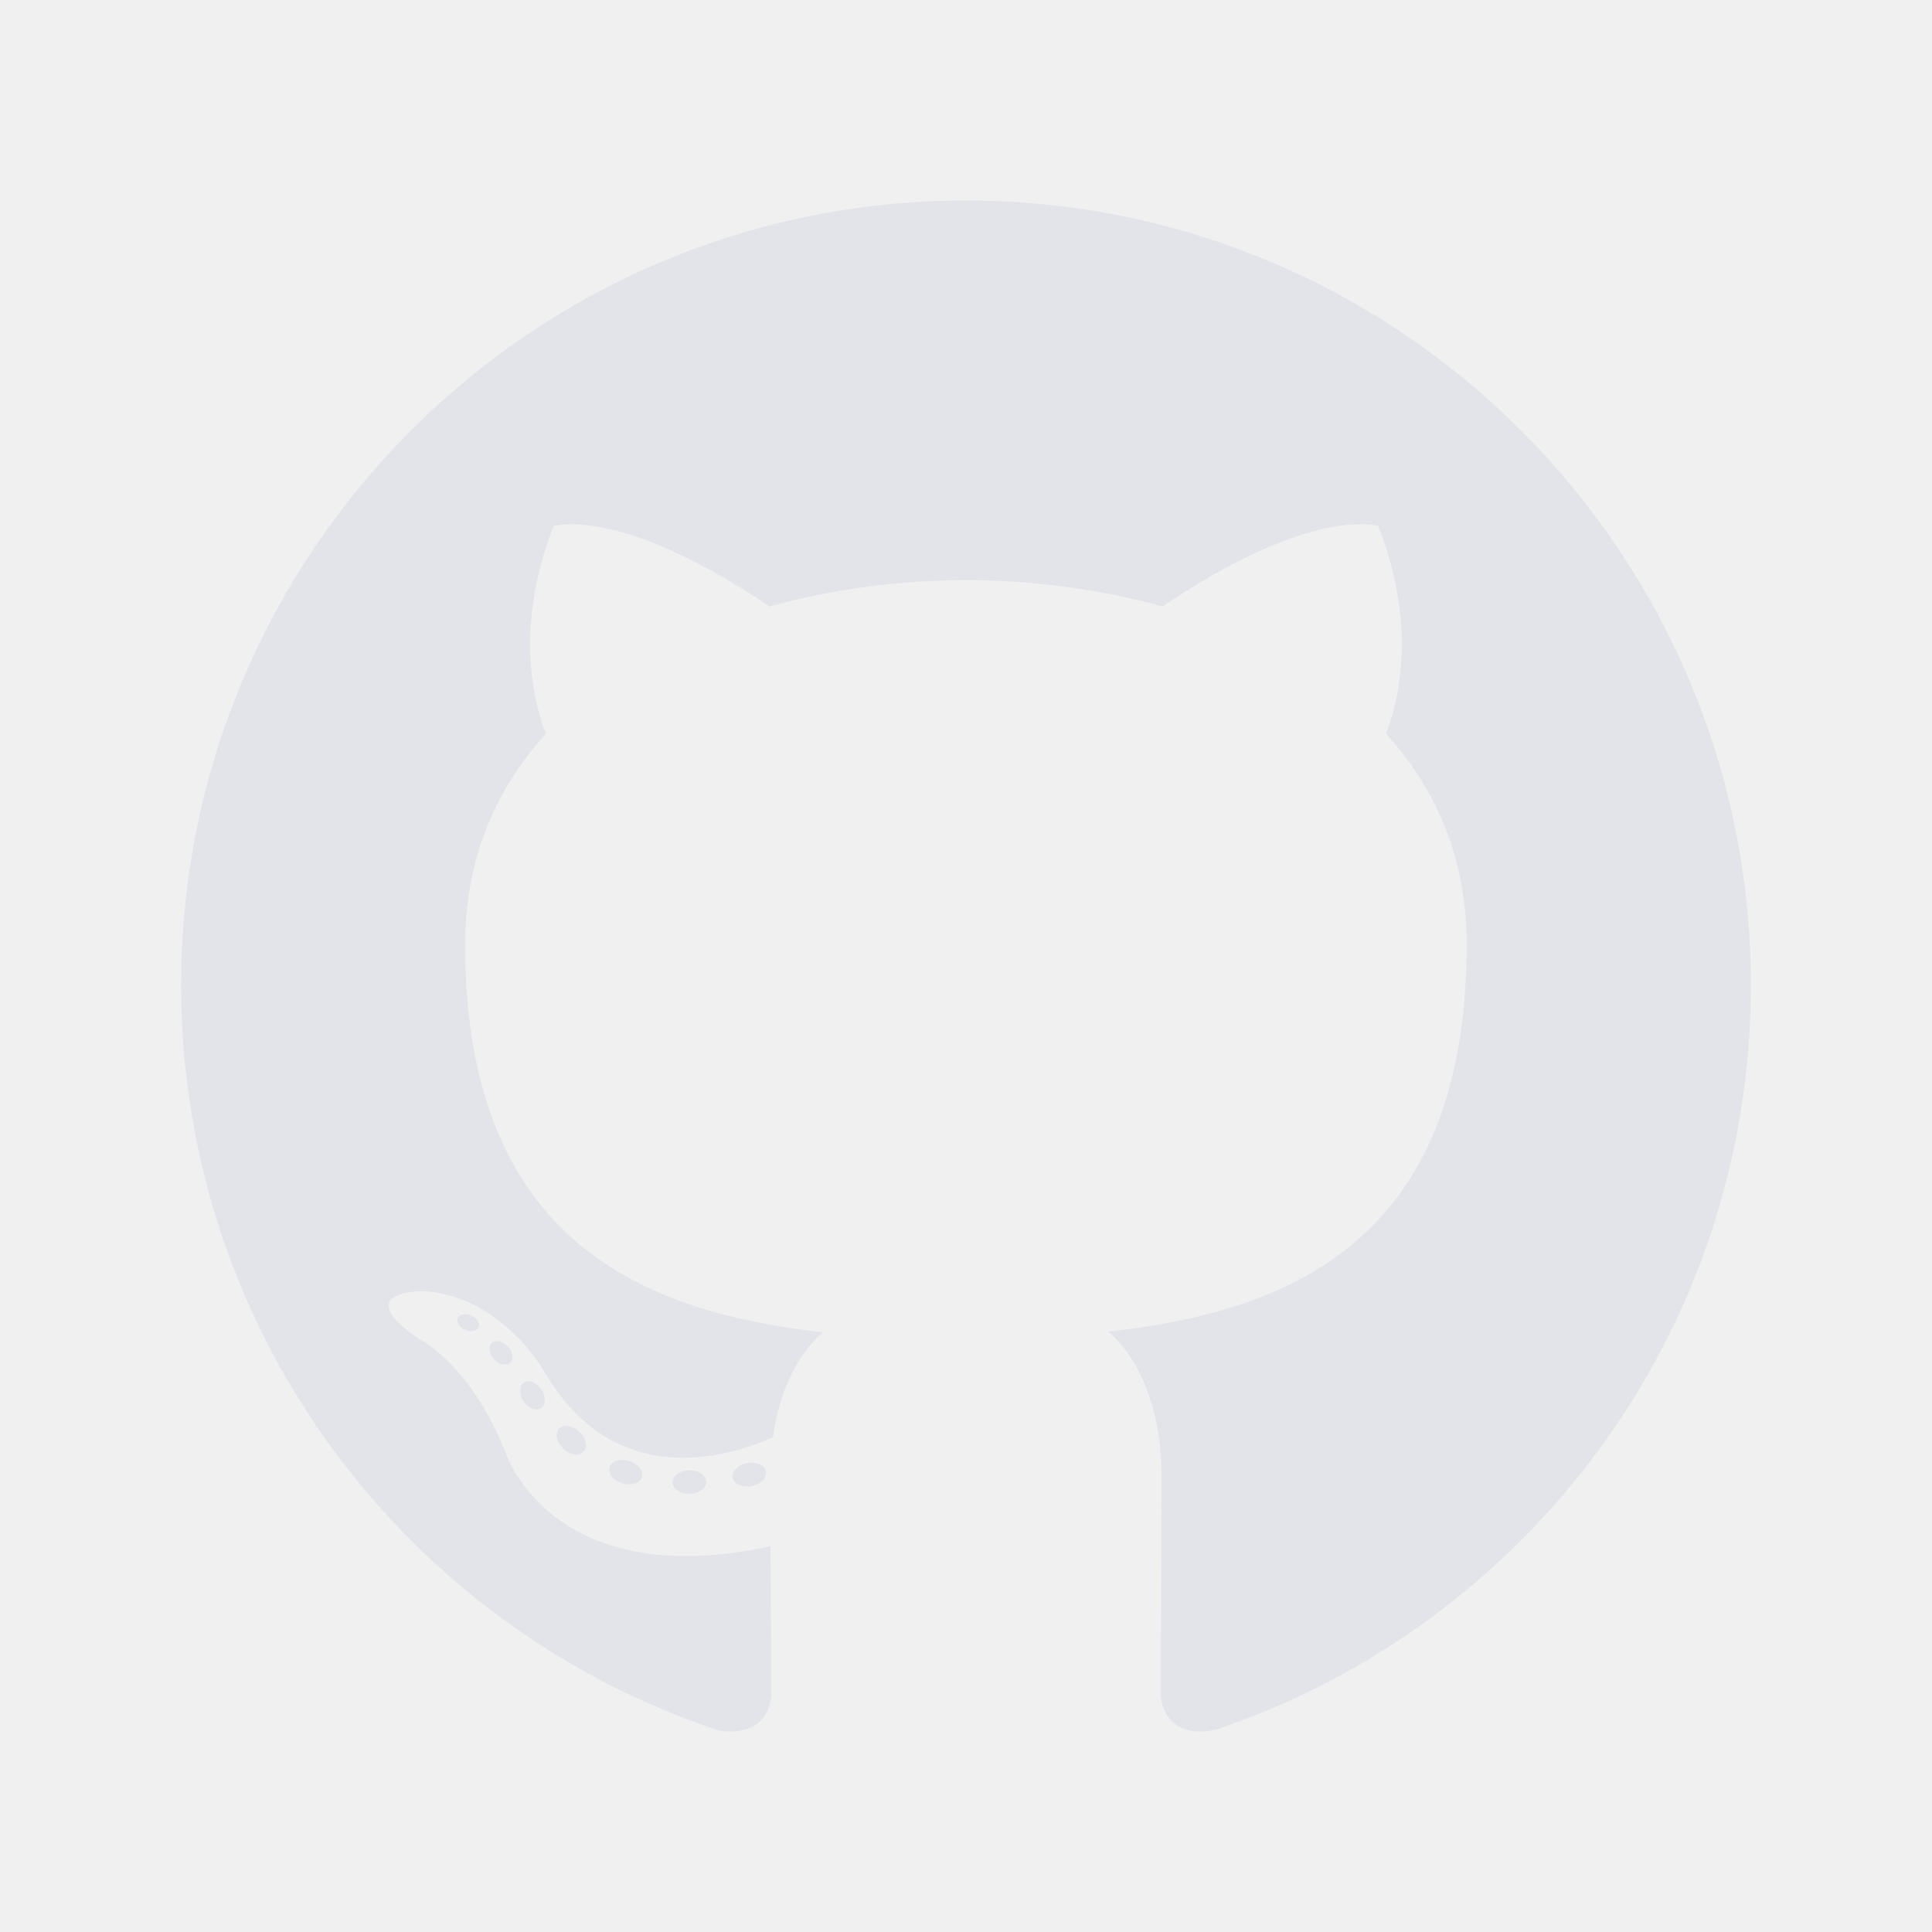
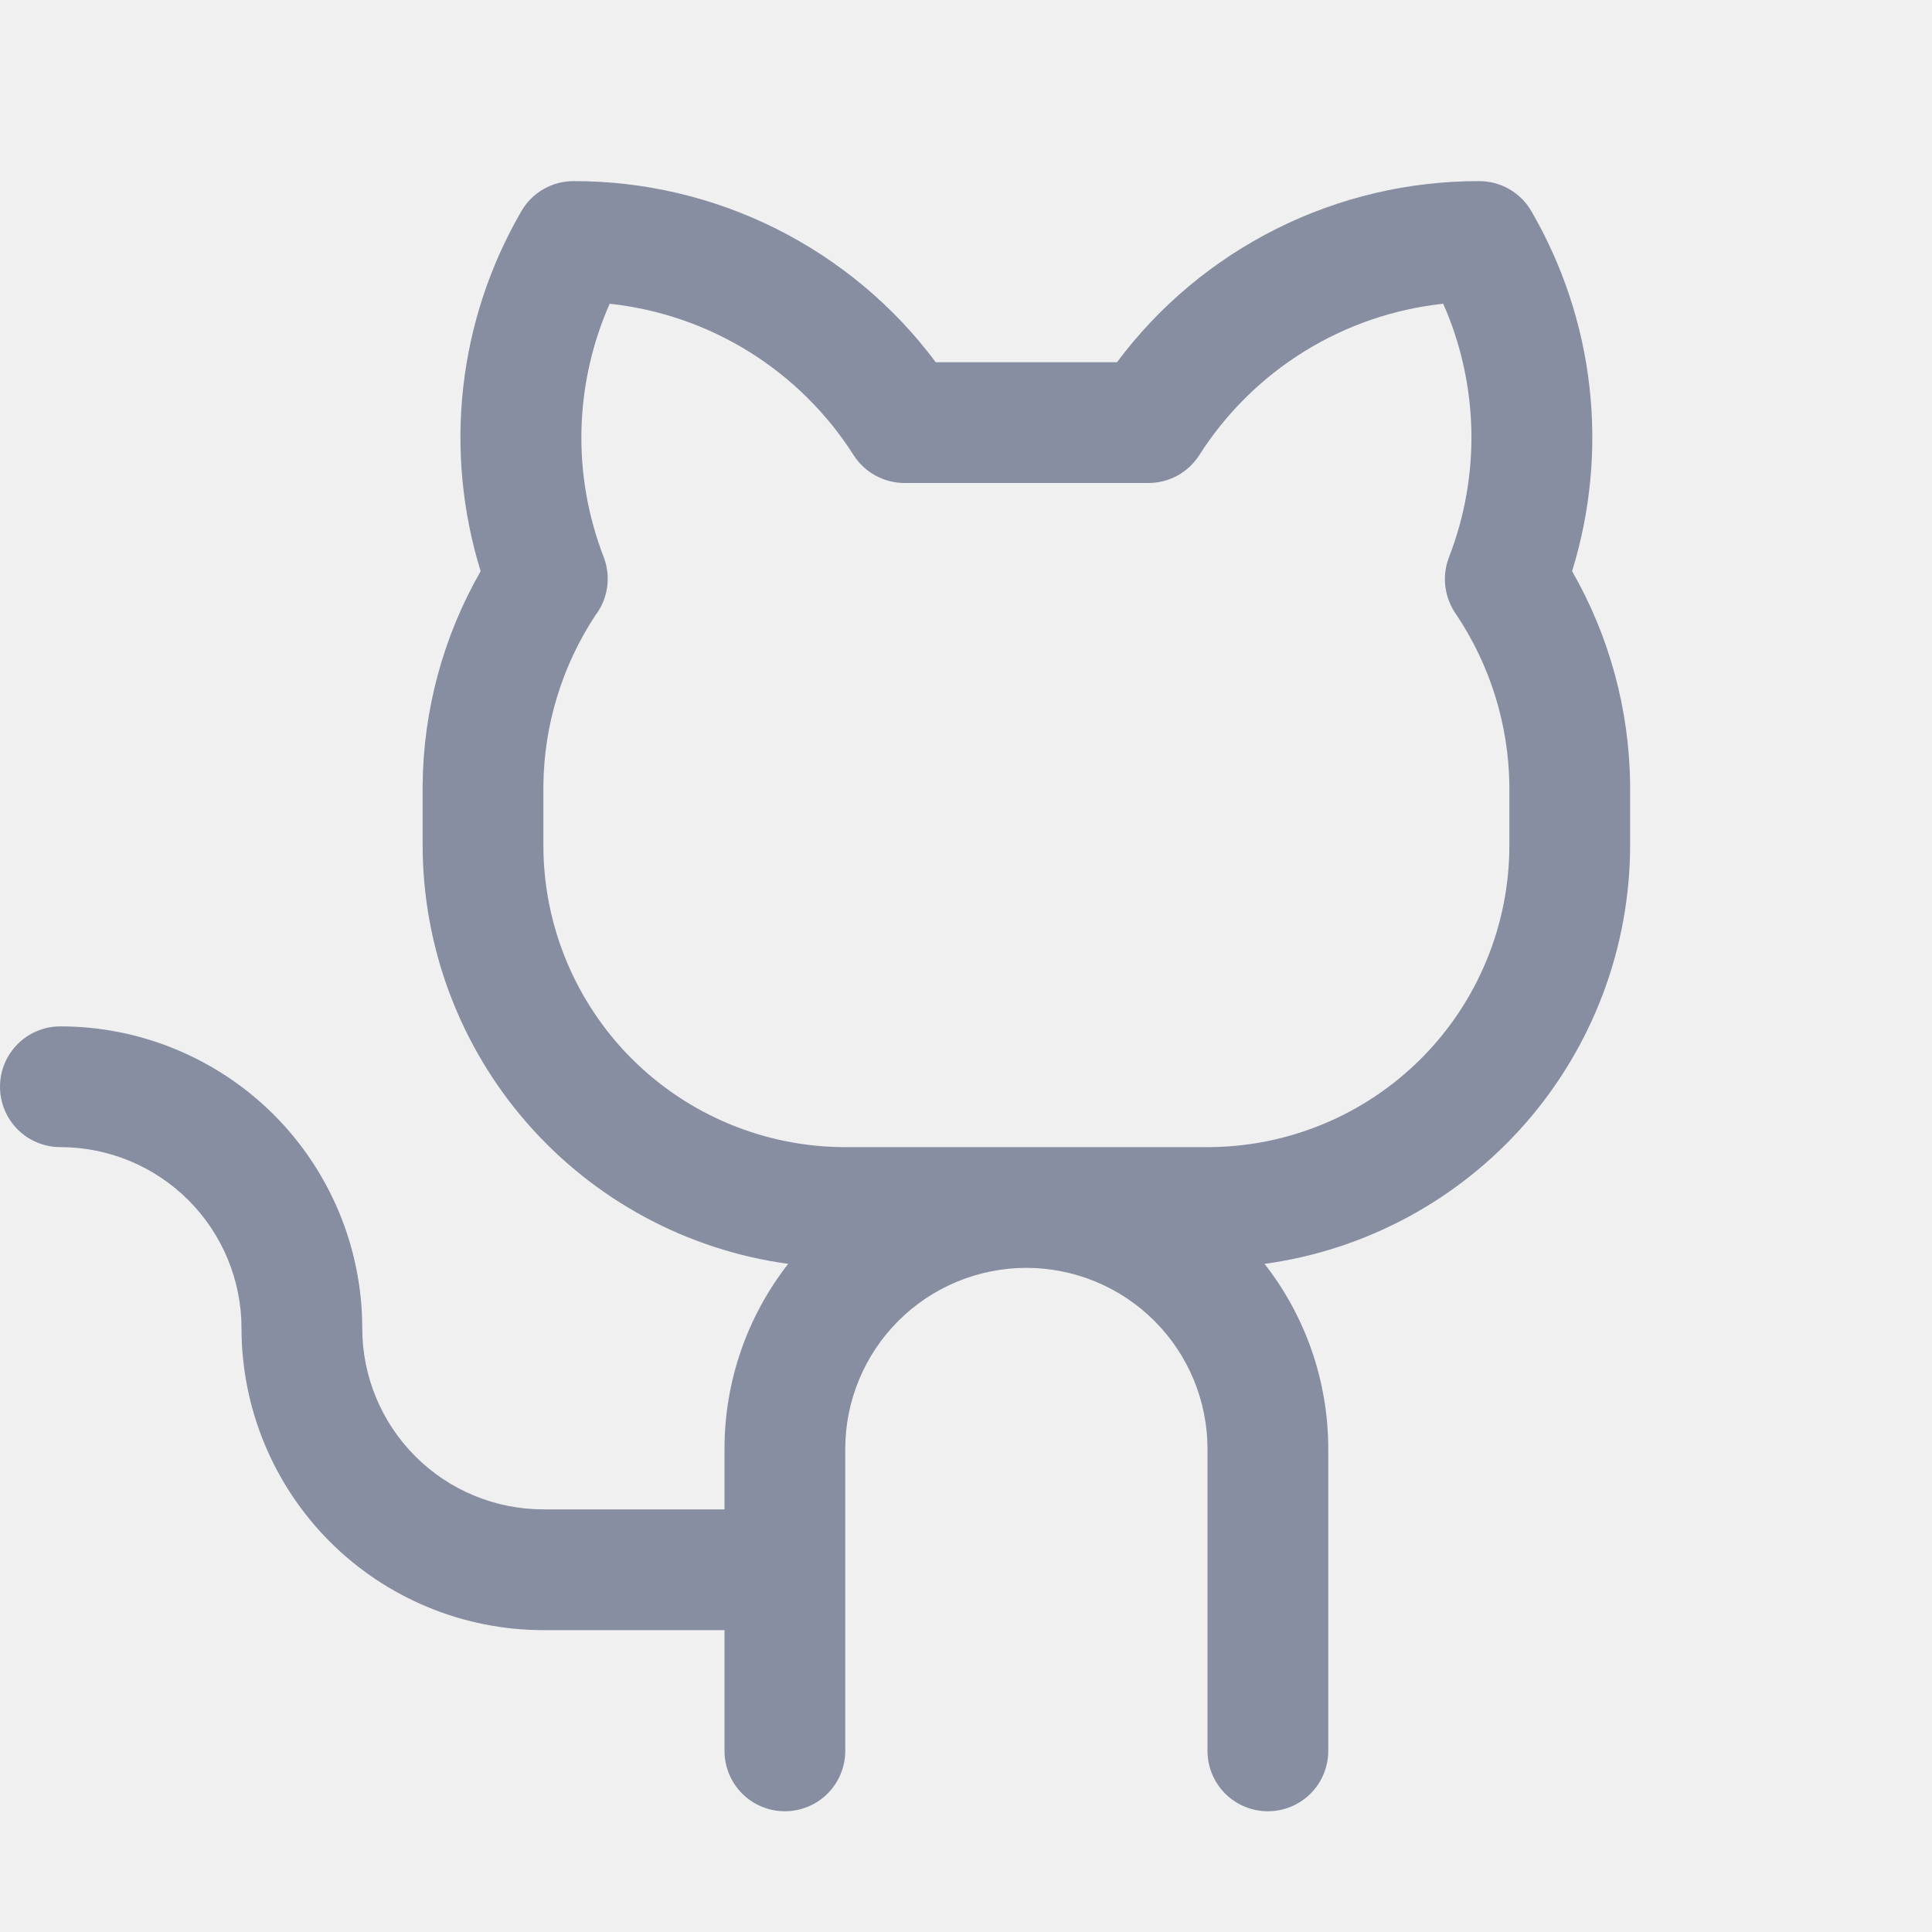
- <svg xmlns="http://www.w3.org/2000/svg" width="32" height="32" viewBox="0 0 32 32" fill="none">
-   <path fill-rule="evenodd" clip-rule="evenodd" d="M16 3.321C8.821 3.321 3 9.141 3 16.321C3 22.065 6.725 26.938 11.89 28.657C12.54 28.777 12.778 28.375 12.778 28.031C12.778 27.721 12.766 26.697 12.761 25.611C9.144 26.397 8.381 24.077 8.381 24.077C7.789 22.575 6.937 22.175 6.937 22.175C5.758 21.368 7.026 21.385 7.026 21.385C8.331 21.477 9.019 22.725 9.019 22.725C10.178 24.712 12.06 24.137 12.802 23.805C12.919 22.965 13.256 22.391 13.627 22.067C10.74 21.738 7.704 20.624 7.704 15.642C7.704 14.223 8.212 13.063 9.044 12.153C8.909 11.826 8.464 10.503 9.17 8.713C9.17 8.713 10.261 8.363 12.745 10.045C13.783 9.757 14.895 9.612 16 9.607C17.104 9.612 18.217 9.757 19.256 10.045C21.738 8.363 22.828 8.712 22.828 8.712C23.535 10.503 23.09 11.825 22.955 12.152C23.789 13.063 24.293 14.223 24.293 15.642C24.293 20.635 21.252 21.734 18.357 22.056C18.824 22.46 19.239 23.251 19.239 24.464C19.239 26.203 19.224 27.603 19.224 28.031C19.224 28.377 19.459 28.782 20.117 28.655C25.279 26.934 29 22.063 29 16.321C29 9.141 23.179 3.321 16 3.321Z" fill="#E2E4E9" />
-   <path d="M7.924 21.986C7.895 22.05 7.793 22.07 7.701 22.026C7.606 21.983 7.553 21.895 7.584 21.831C7.612 21.764 7.714 21.746 7.808 21.79C7.903 21.833 7.957 21.921 7.924 21.986ZM8.45 22.573C8.388 22.631 8.267 22.604 8.185 22.513C8.1 22.423 8.084 22.301 8.147 22.243C8.211 22.186 8.329 22.213 8.414 22.303C8.499 22.395 8.515 22.515 8.45 22.573ZM8.963 23.322C8.883 23.377 8.753 23.326 8.672 23.21C8.593 23.094 8.593 22.955 8.675 22.9C8.755 22.844 8.883 22.895 8.965 23.009C9.044 23.126 9.044 23.265 8.963 23.322ZM9.665 24.045C9.594 24.124 9.442 24.103 9.331 23.996C9.218 23.891 9.186 23.742 9.257 23.663C9.329 23.585 9.482 23.607 9.594 23.713C9.707 23.818 9.741 23.967 9.665 24.045ZM10.634 24.465C10.602 24.567 10.456 24.613 10.309 24.57C10.162 24.525 10.066 24.406 10.096 24.303C10.126 24.201 10.273 24.153 10.421 24.199C10.568 24.243 10.664 24.362 10.634 24.465ZM11.698 24.543C11.701 24.65 11.577 24.739 11.422 24.741C11.267 24.745 11.141 24.658 11.139 24.552C11.139 24.444 11.261 24.356 11.417 24.353C11.571 24.351 11.698 24.437 11.698 24.543ZM12.688 24.375C12.706 24.479 12.599 24.587 12.445 24.615C12.295 24.643 12.155 24.578 12.135 24.475C12.117 24.367 12.226 24.26 12.377 24.232C12.531 24.206 12.668 24.269 12.688 24.375Z" fill="#E2E4E9" />
+ <svg xmlns="http://www.w3.org/2000/svg" width="28" height="28" viewBox="0 0 28 28" fill="none">
+   <g clip-path="url(#clip0_4131_21)">
+     <path d="M22.784 8.278C23.051 7.415 23.137 6.506 23.036 5.608C22.935 4.711 22.648 3.844 22.195 3.063C22.119 2.929 22.008 2.819 21.875 2.742C21.742 2.665 21.591 2.625 21.438 2.625C20.418 2.623 19.413 2.859 18.501 3.315C17.59 3.771 16.797 4.433 16.188 5.25H13.562C12.953 4.433 12.16 3.771 11.249 3.315C10.337 2.859 9.332 2.623 8.312 2.625C8.159 2.625 8.008 2.665 7.875 2.742C7.742 2.819 7.631 2.929 7.555 3.063C7.102 3.844 6.815 4.711 6.714 5.608C6.613 6.506 6.699 7.415 6.966 8.278C6.425 9.221 6.136 10.288 6.125 11.375V12.25C6.127 13.73 6.664 15.16 7.638 16.276C8.612 17.391 9.956 18.116 11.423 18.317C10.824 19.083 10.499 20.028 10.5 21V21.875H7.875C7.179 21.875 6.511 21.599 6.019 21.106C5.527 20.614 5.25 19.946 5.25 19.25C5.25 18.675 5.137 18.107 4.917 17.576C4.697 17.045 4.375 16.563 3.969 16.156C3.562 15.75 3.08 15.428 2.549 15.208C2.018 14.988 1.45 14.875 0.875 14.875C0.643 14.875 0.42 14.967 0.256 15.131C0.092 15.295 0 15.518 0 15.75C0 15.982 0.092 16.205 0.256 16.369C0.42 16.533 0.643 16.625 0.875 16.625C1.571 16.625 2.239 16.902 2.731 17.394C3.223 17.886 3.5 18.554 3.5 19.25C3.5 20.41 3.961 21.523 4.781 22.344C5.602 23.164 6.715 23.625 7.875 23.625H10.5V25.375C10.5 25.607 10.592 25.83 10.756 25.994C10.92 26.158 11.143 26.25 11.375 26.25C11.607 26.25 11.83 26.158 11.994 25.994C12.158 25.83 12.25 25.607 12.25 25.375V21C12.25 20.304 12.527 19.636 13.019 19.144C13.511 18.652 14.179 18.375 14.875 18.375C15.571 18.375 16.239 18.652 16.731 19.144C17.223 19.636 17.5 20.304 17.5 21V25.375C17.5 25.607 17.592 25.83 17.756 25.994C17.92 26.158 18.143 26.25 18.375 26.25C18.607 26.25 18.83 26.158 18.994 25.994C19.158 25.83 19.25 25.607 19.25 25.375V21C19.251 20.028 18.926 19.083 18.327 18.317C19.794 18.116 21.138 17.391 22.112 16.276C23.086 15.16 23.623 13.73 23.625 12.25V11.375C23.614 10.288 23.325 9.221 22.784 8.278ZM21.875 12.25C21.875 13.41 21.414 14.523 20.594 15.344C19.773 16.164 18.66 16.625 17.5 16.625H12.25C11.09 16.625 9.977 16.164 9.156 15.344C8.336 14.523 7.875 13.41 7.875 12.25V11.375C7.886 10.5 8.148 9.647 8.63 8.916C8.72 8.798 8.778 8.658 8.799 8.511C8.82 8.364 8.803 8.214 8.75 8.075C8.522 7.487 8.412 6.86 8.427 6.23C8.442 5.6 8.581 4.979 8.836 4.402C9.553 4.479 10.242 4.717 10.854 5.096C11.466 5.476 11.985 5.989 12.371 6.596C12.45 6.72 12.559 6.821 12.687 6.892C12.815 6.962 12.959 6.999 13.105 7H16.644C16.791 7 16.935 6.963 17.064 6.893C17.193 6.822 17.302 6.72 17.381 6.596C17.768 5.989 18.286 5.476 18.898 5.096C19.51 4.716 20.2 4.479 20.916 4.402C21.171 4.979 21.309 5.6 21.324 6.23C21.338 6.861 21.228 7.488 21 8.075C20.947 8.213 20.929 8.361 20.948 8.507C20.968 8.654 21.023 8.793 21.109 8.912C21.596 9.642 21.862 10.497 21.875 11.375V12.25Z" fill="#878EA1" />
+   </g>
+   <defs>
+     <clipPath id="clip0_4131_21">
+       <rect width="28" height="28" fill="white" />
+     </clipPath>
+   </defs>
</svg>
